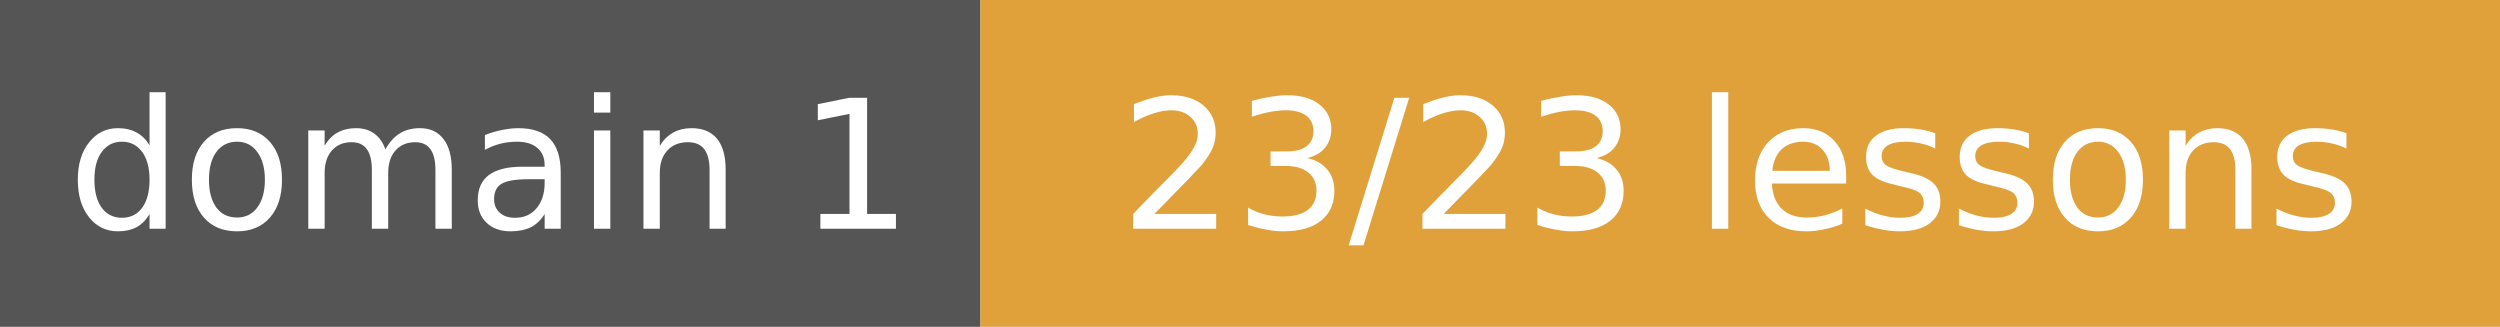
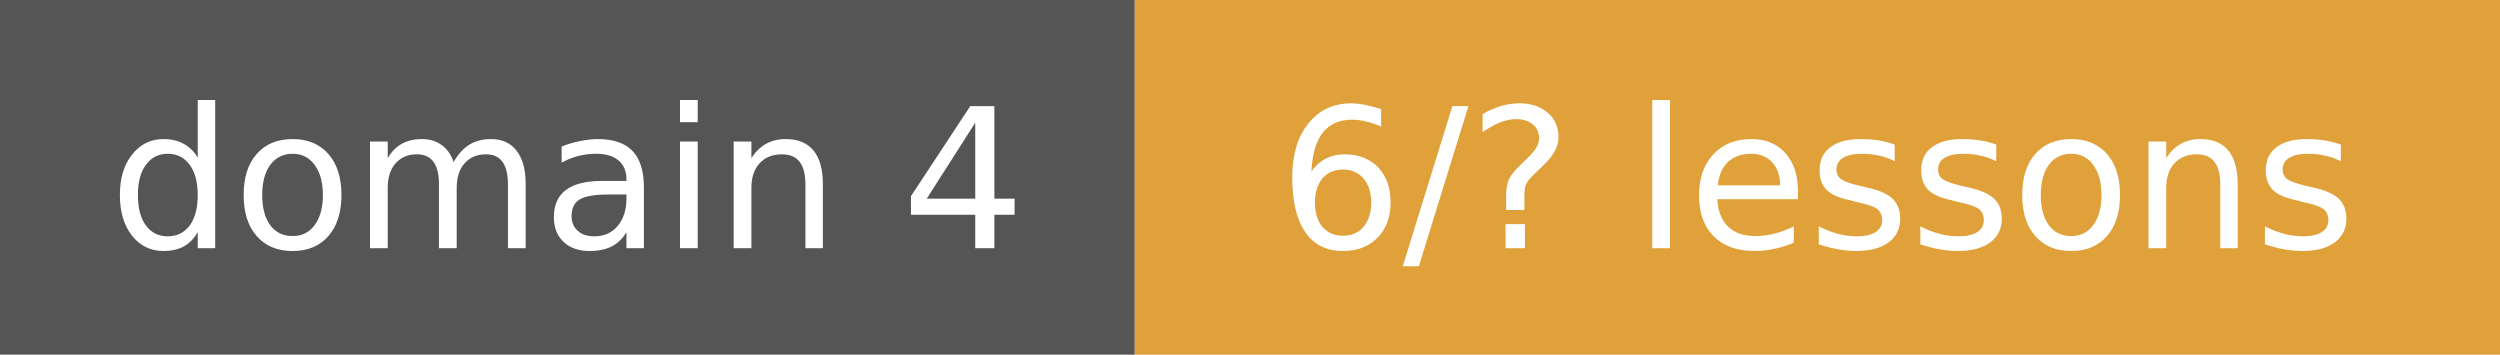
- <svg xmlns="http://www.w3.org/2000/svg" width="153" height="20" role="img" aria-label="domain 1: 23/23 lessons">
-   <rect width="60" height="20" fill="#555" />
-   <rect x="60" width="93" height="20" fill="#E0A13A" />
+ <svg xmlns="http://www.w3.org/2000/svg" width="141" height="20" role="img" aria-label="domain 4: 6/? lessons">
+   <rect width="64" height="20" fill="#555" />
+   <rect x="64" width="77" height="20" fill="#E0A13A" />
  <g fill="#fff" text-anchor="middle" font-family="Verdana,Geneva,DejaVu Sans,sans-serif" font-size="11">
-     <text x="30" y="14" textLength="48" lengthAdjust="spacingAndGlyphs">domain 1</text>
-     <text x="106.5" y="14" textLength="81" lengthAdjust="spacingAndGlyphs">23/23 lessons</text>
+     <text x="32" y="14" textLength="52" lengthAdjust="spacingAndGlyphs">domain 4</text>
+     <text x="102.5" y="14" textLength="65" lengthAdjust="spacingAndGlyphs">6/? lessons</text>
  </g>
</svg>
